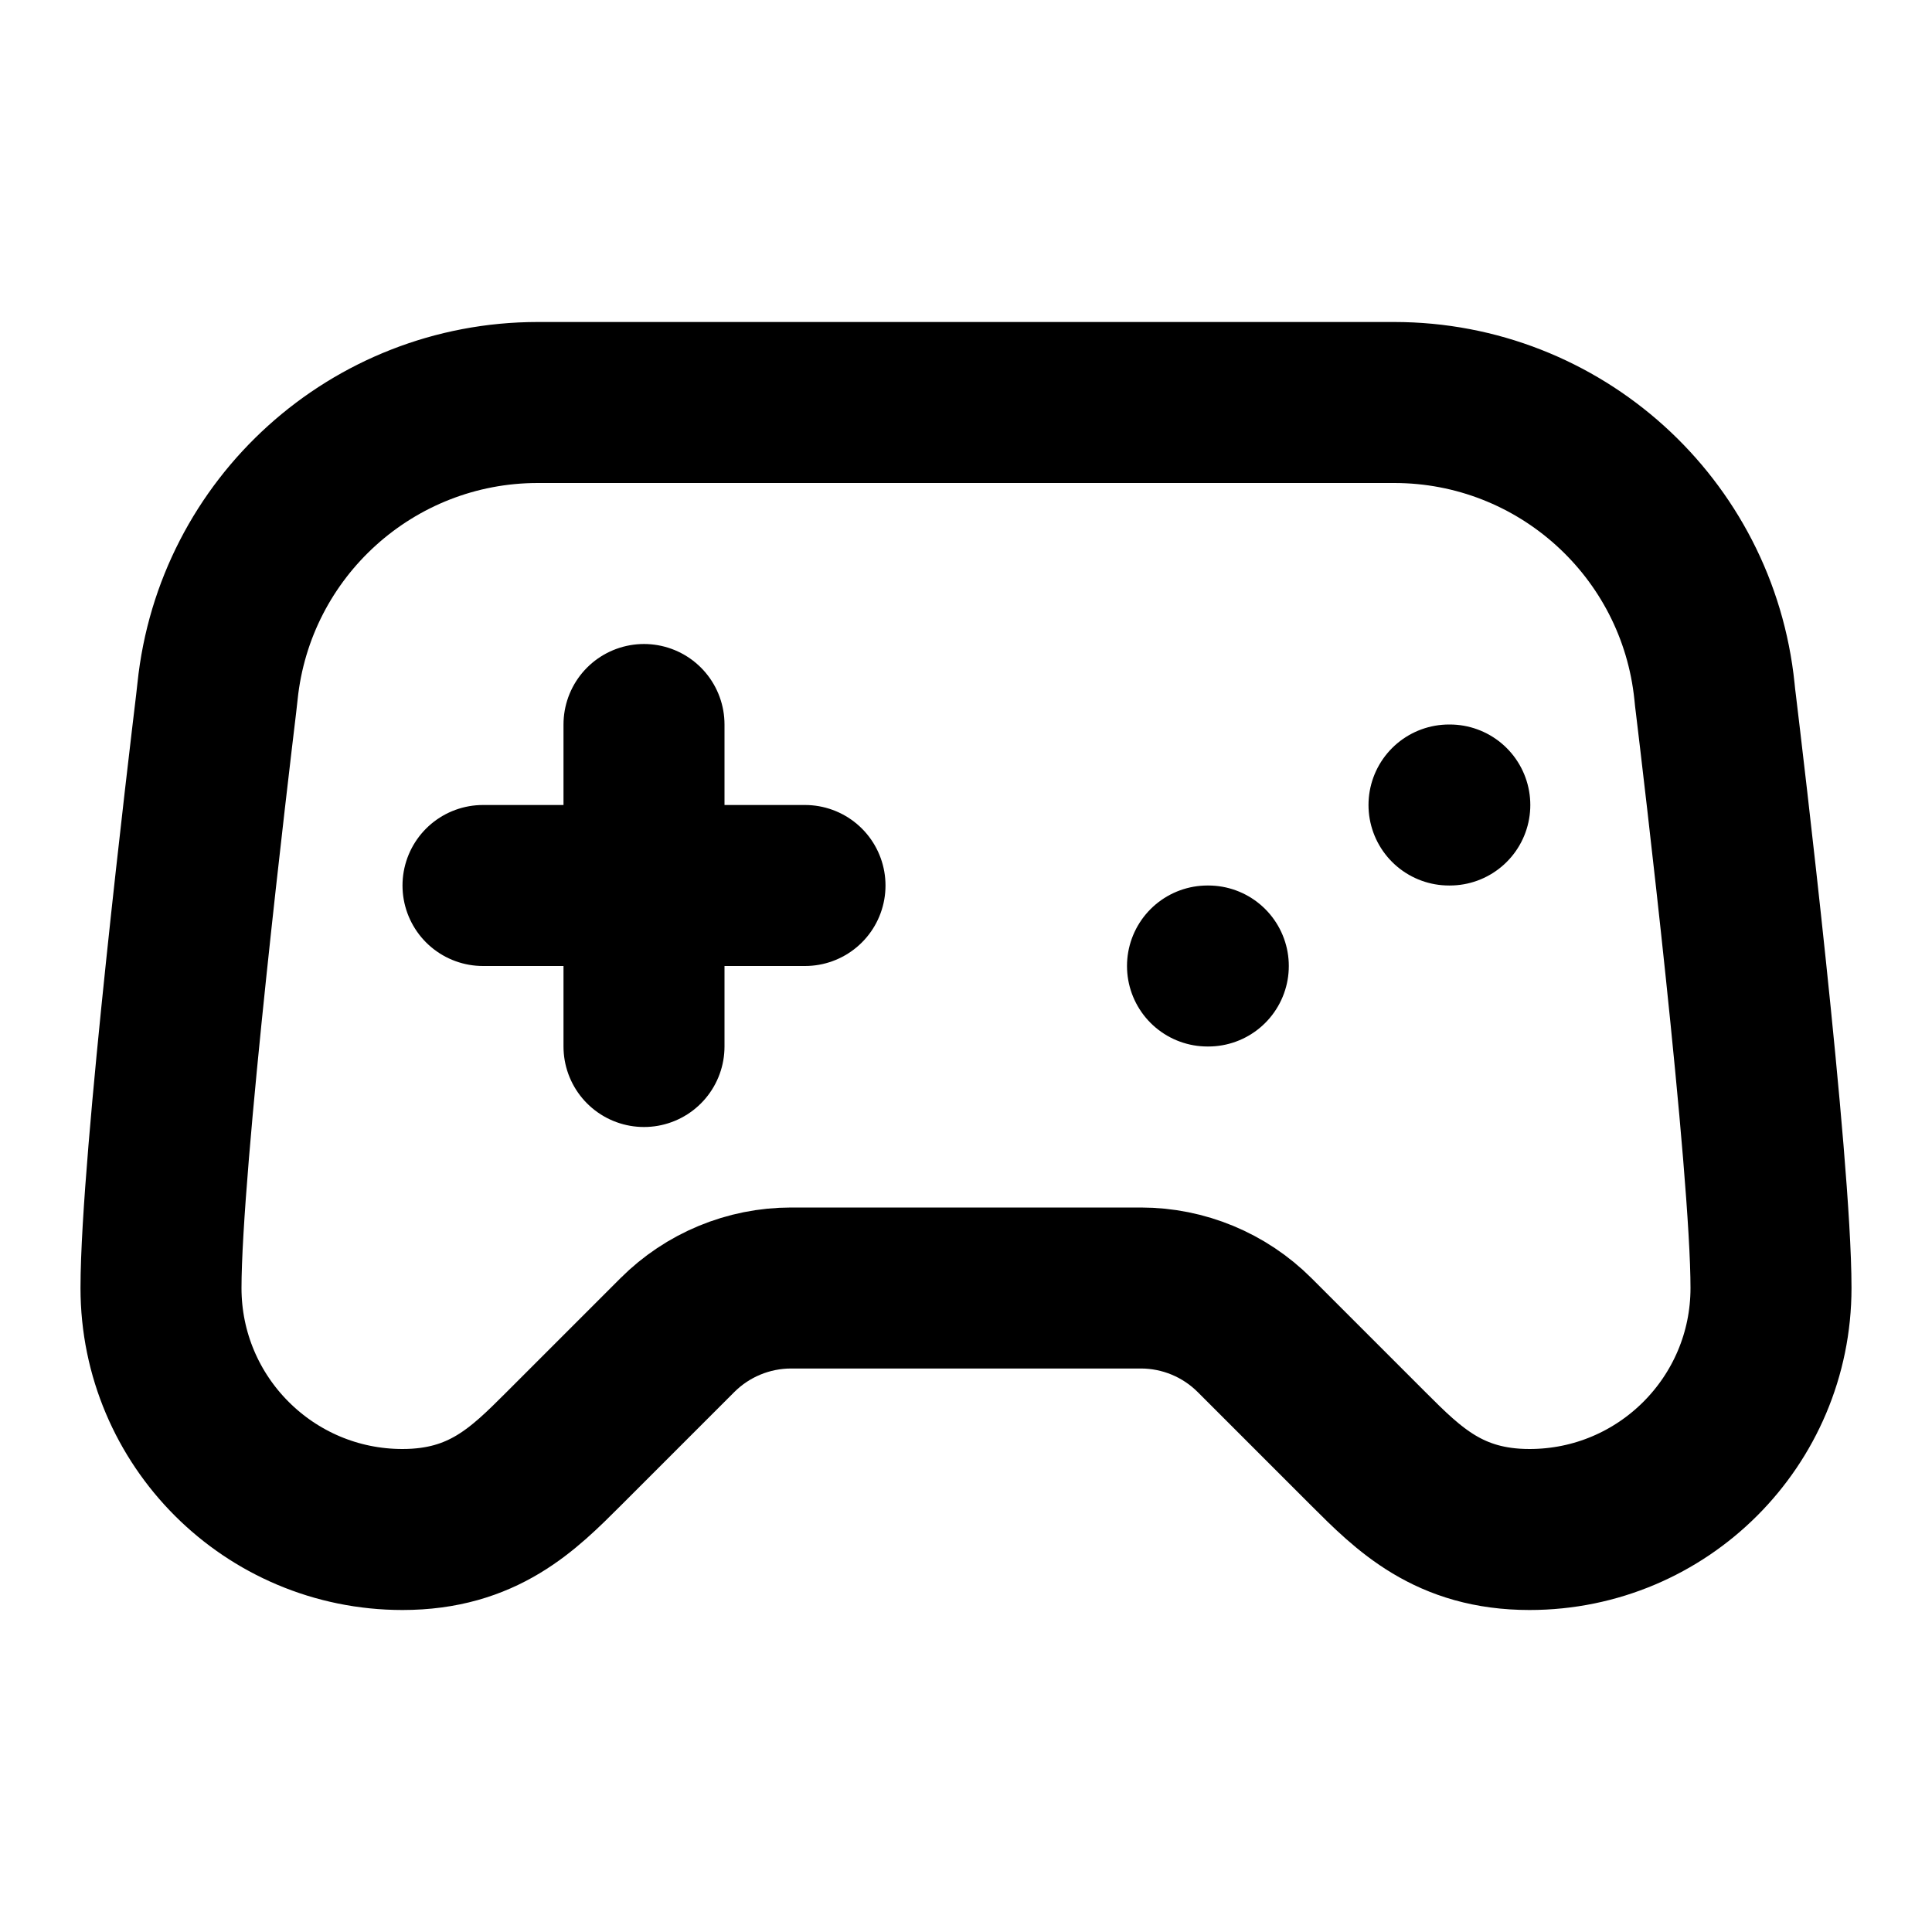
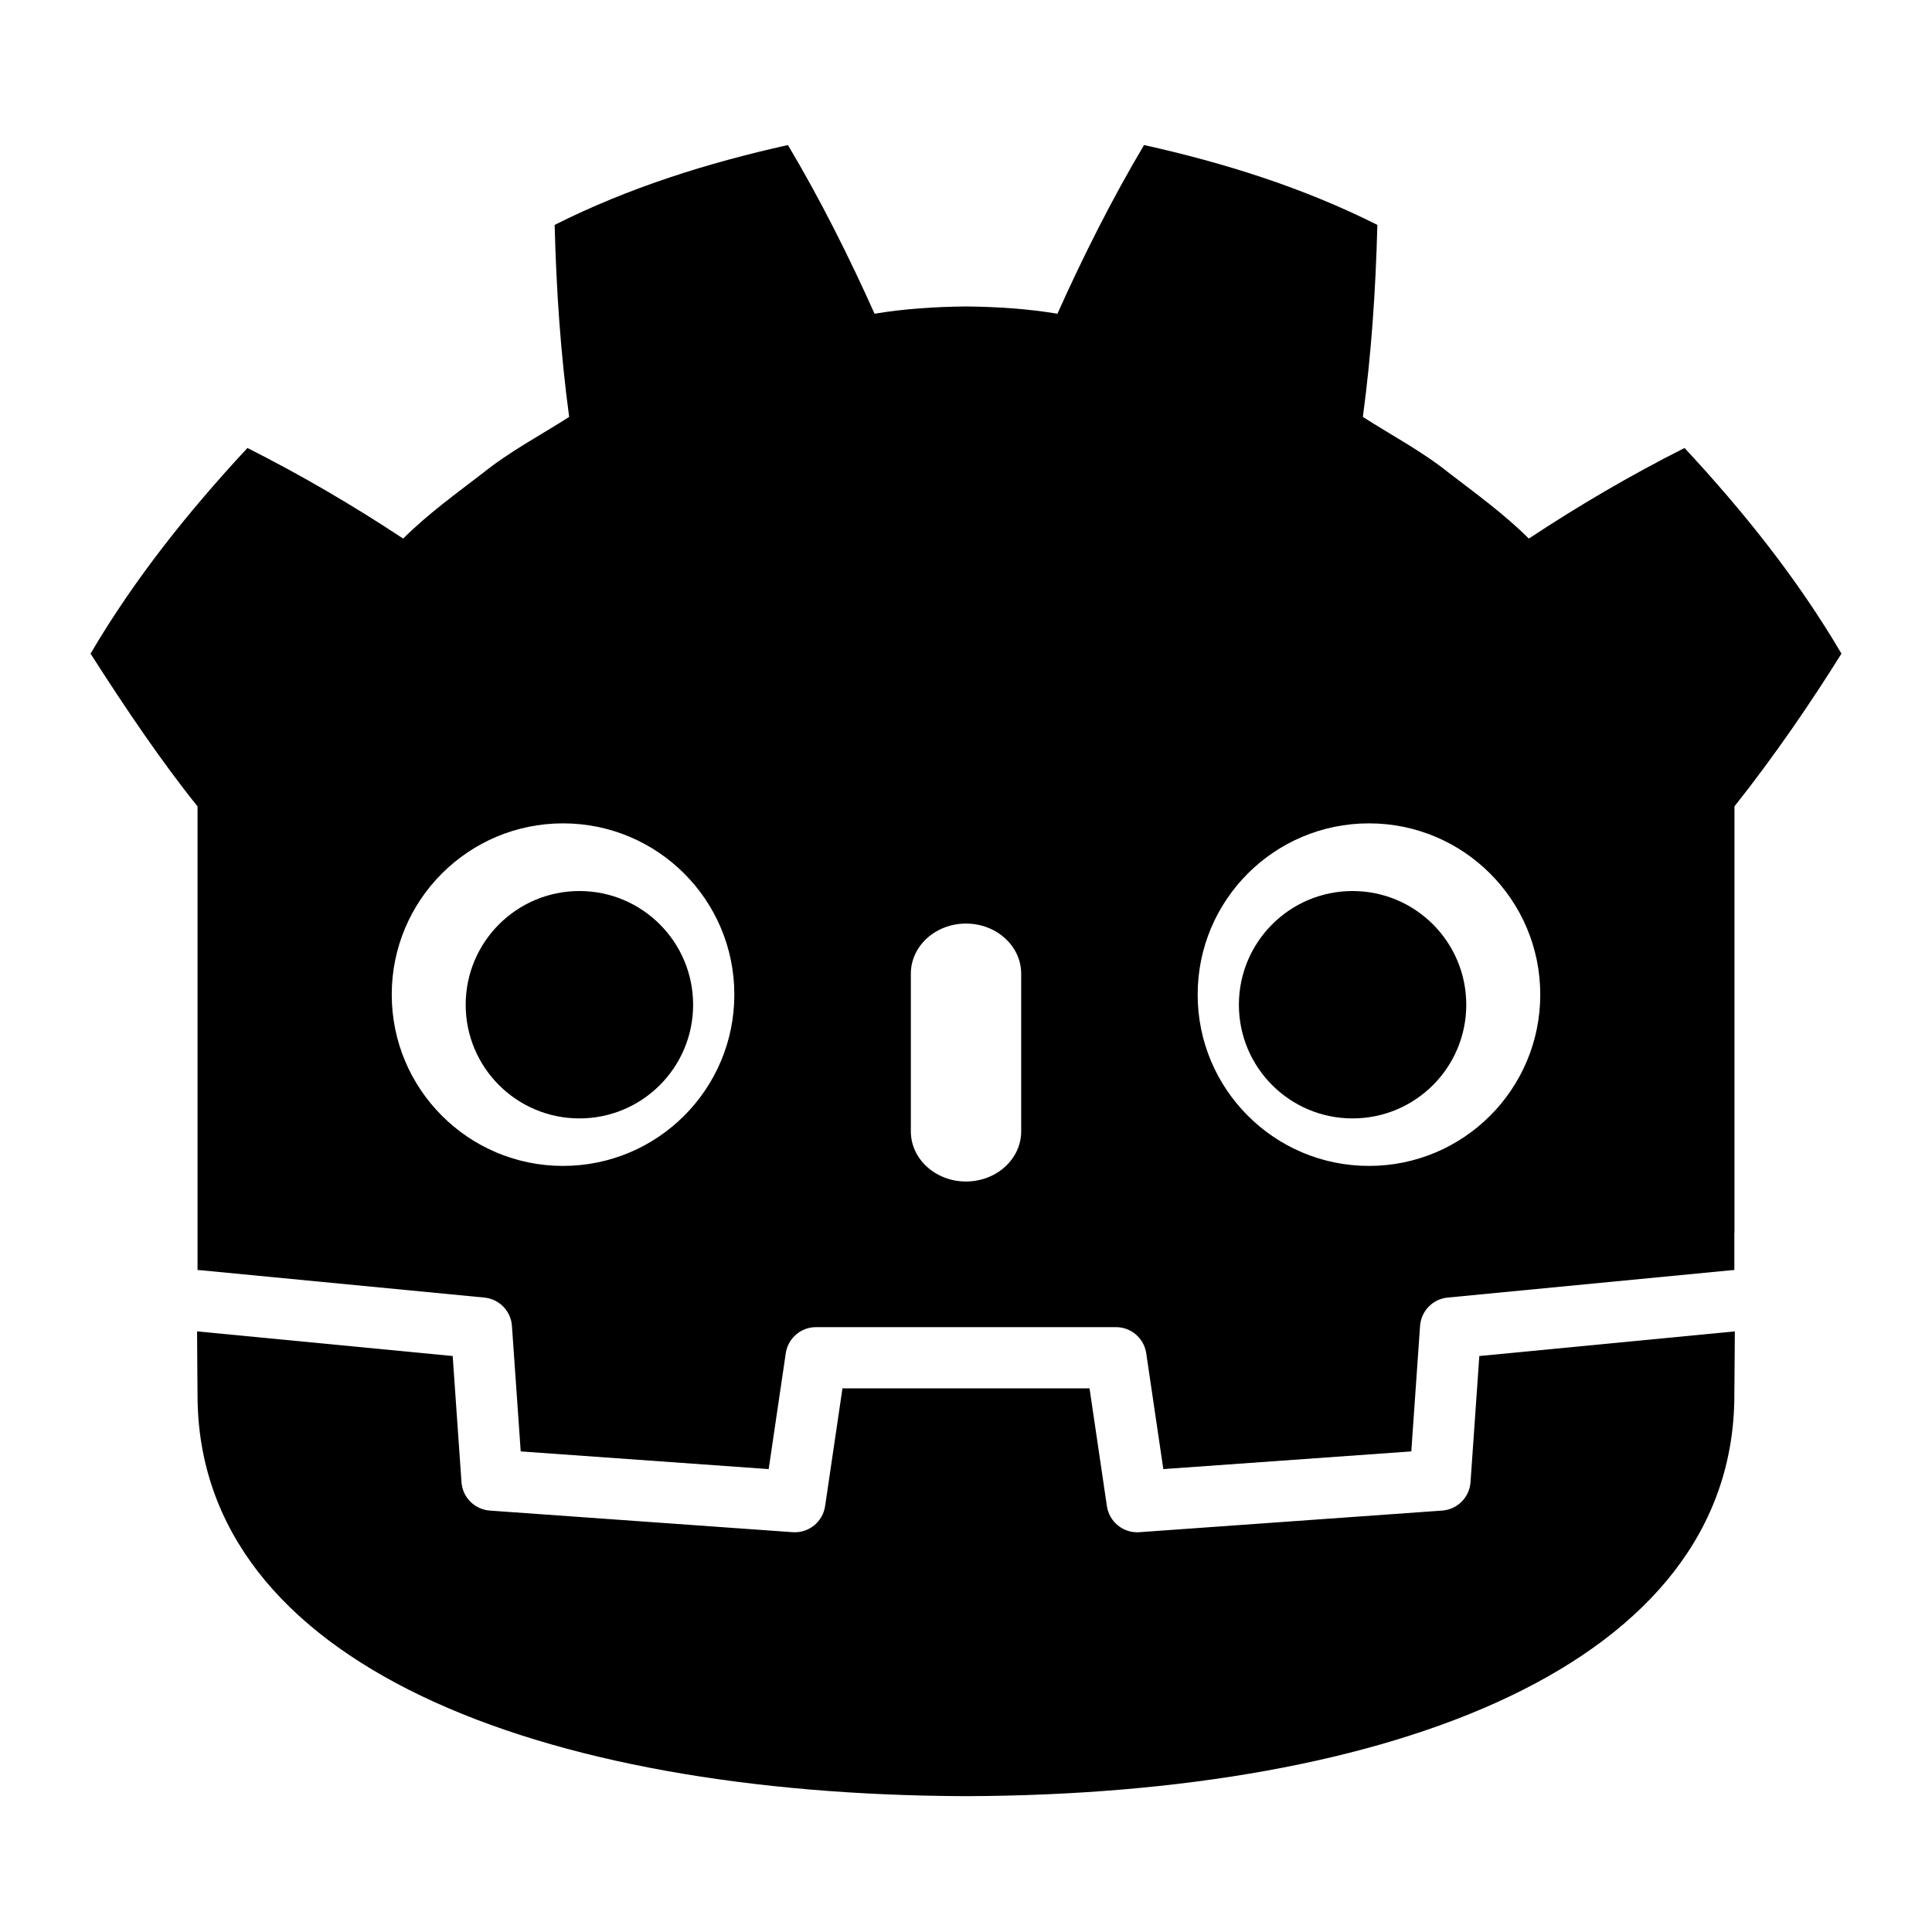
- <svg xmlns="http://www.w3.org/2000/svg" width="1em" height="1em" viewBox="0 0 24 24">
-   <path fill="none" stroke="currentColor" stroke-linecap="round" stroke-linejoin="round" stroke-width="2" d="M6 11h4M8 9v4m7-1h.01M18 10h.01m-.69-5H6.68a4 4 0 0 0-3.978 3.59l-.017.152C2.604 9.416 2 14.456 2 16a3 3 0 0 0 3 3c1 0 1.5-.5 2-1l1.414-1.414A2 2 0 0 1 9.828 16h4.344a2 2 0 0 1 1.414.586L17 18c.5.5 1 1 2 1a3 3 0 0 0 3-3c0-1.545-.604-6.584-.685-7.258q-.01-.075-.017-.151A4 4 0 0 0 17.32 5" />
+ <svg xmlns="http://www.w3.org/2000/svg" viewBox="0 0 1024 1024" height="1024" width="1024">
+   <g fill="currentColor">
+     <path d="m417.615 76.875c-42.392 9.424-84.327 22.545-123.643 42.334.899 34.716 3.144 67.98 7.693 101.768-15.268 9.782-31.315 18.178-45.576 29.629-14.49 11.147-29.29 21.812-42.41 34.85-26.212-17.337-53.955-33.63-82.535-48.012C100.337 270.599 71.531 306.383 48 346.428c18.493 29.029 38.329 58.206 56.699 80.959v197.783 25.121 22.861c.45.004.898.021 1.344.062l150.67 14.527c7.892.762 14.077 7.114 14.627 15.023l4.646 66.51 131.43 9.379 9.055-61.387c1.174-7.959 8-13.857 16.051-13.857h158.961c8.046.0 14.873 5.899 16.047 13.857l9.055 61.387 131.434-9.379 4.643-66.51c.554-7.909 6.735-14.258 14.627-15.023l150.611-14.527c.445-.042.89-.058 1.34-.062v-19.611l.062-.02V427.387c21.216-26.709 41.307-56.172 56.699-80.959-23.523-40.044-52.345-75.829-83.152-108.984-28.572 14.382-56.325 30.674-82.537 48.012-13.116-13.037-27.89-23.702-42.4-34.85-14.257-11.451-30.323-19.847-45.562-29.629 4.537-33.788 6.78-67.051 7.684-101.768-39.32-19.789-81.249-32.91-123.662-42.334-16.933 28.46-32.419 59.279-45.906 89.408-15.993-2.672-32.06-3.662-48.148-3.854v-.025c-.112.0-.217.025-.312.025-.1.0-.205-.025-.305-.025v.025c-16.118.191-32.171 1.181-48.168 3.854-13.479-30.129-28.956-60.948-45.914-89.408zM298.416 436.398c50.151.0 90.799 40.617 90.799 90.752.0 50.168-40.648 90.809-90.799 90.809-50.126.0-90.787-40.641-90.787-90.809.0-50.134 40.661-90.752 90.787-90.752zm427.178.0c50.122.0 90.779 40.617 90.779 90.752.0 50.168-40.657 90.809-90.779 90.809-50.159.0-90.807-40.641-90.807-90.809.0-50.134 40.647-90.752 90.807-90.752zm-213.6 53.109c16.143.0 29.254 11.908 29.254 26.561v83.59c0 14.665-13.111 26.562-29.254 26.562-16.143.0-29.227-11.898-29.227-26.562v-83.59c0-14.652 13.084-26.561 29.227-26.561z" stroke-width="4.163" />
+     <path d="m0 0-1.121-16.063c-.135-1.936-1.675-3.477-3.611-3.616l-38.555-2.751c-.094-.007-.188-.01-.281-.01-1.916.0-3.569 1.406-3.852 3.33l-2.211 14.994H-81.09l-2.211-14.994c-.297-2.018-2.101-3.469-4.133-3.32l-38.555 2.751c-1.936.139-3.476 1.68-3.611 3.616L-130.721.0l-32.547 3.138c.015-3.498.06-7.33.06-8.093.0-34.374 43.605-50.896 97.781-51.086h.066.067c54.176.19 97.766 16.712 97.766 51.086.0.777.047 4.593.063 8.093z" transform="matrix(4.162611 0 0 -4.162611 784.0714 718.7231)" />
+     <path d="m0 0c0-7.994-6.479-14.473-14.479-14.473-7.996.0-14.479 6.479-14.479 14.473s6.483 14.479 14.479 14.479C-6.479 14.479.0 7.994.0.0" transform="matrix(4.162611 0 0 -4.162611 367.3669 532.5371)" />
+     <path d="m0 0c0-7.994 6.477-14.473 14.471-14.473C22.473-14.473 28.95-7.994 28.95.0s-6.477 14.479-14.479 14.479C6.477 14.479.0 7.994.0.0" transform="matrix(4.162611 0 0 -4.162611 656.6406 532.5371)" />
+   </g>
</svg>
